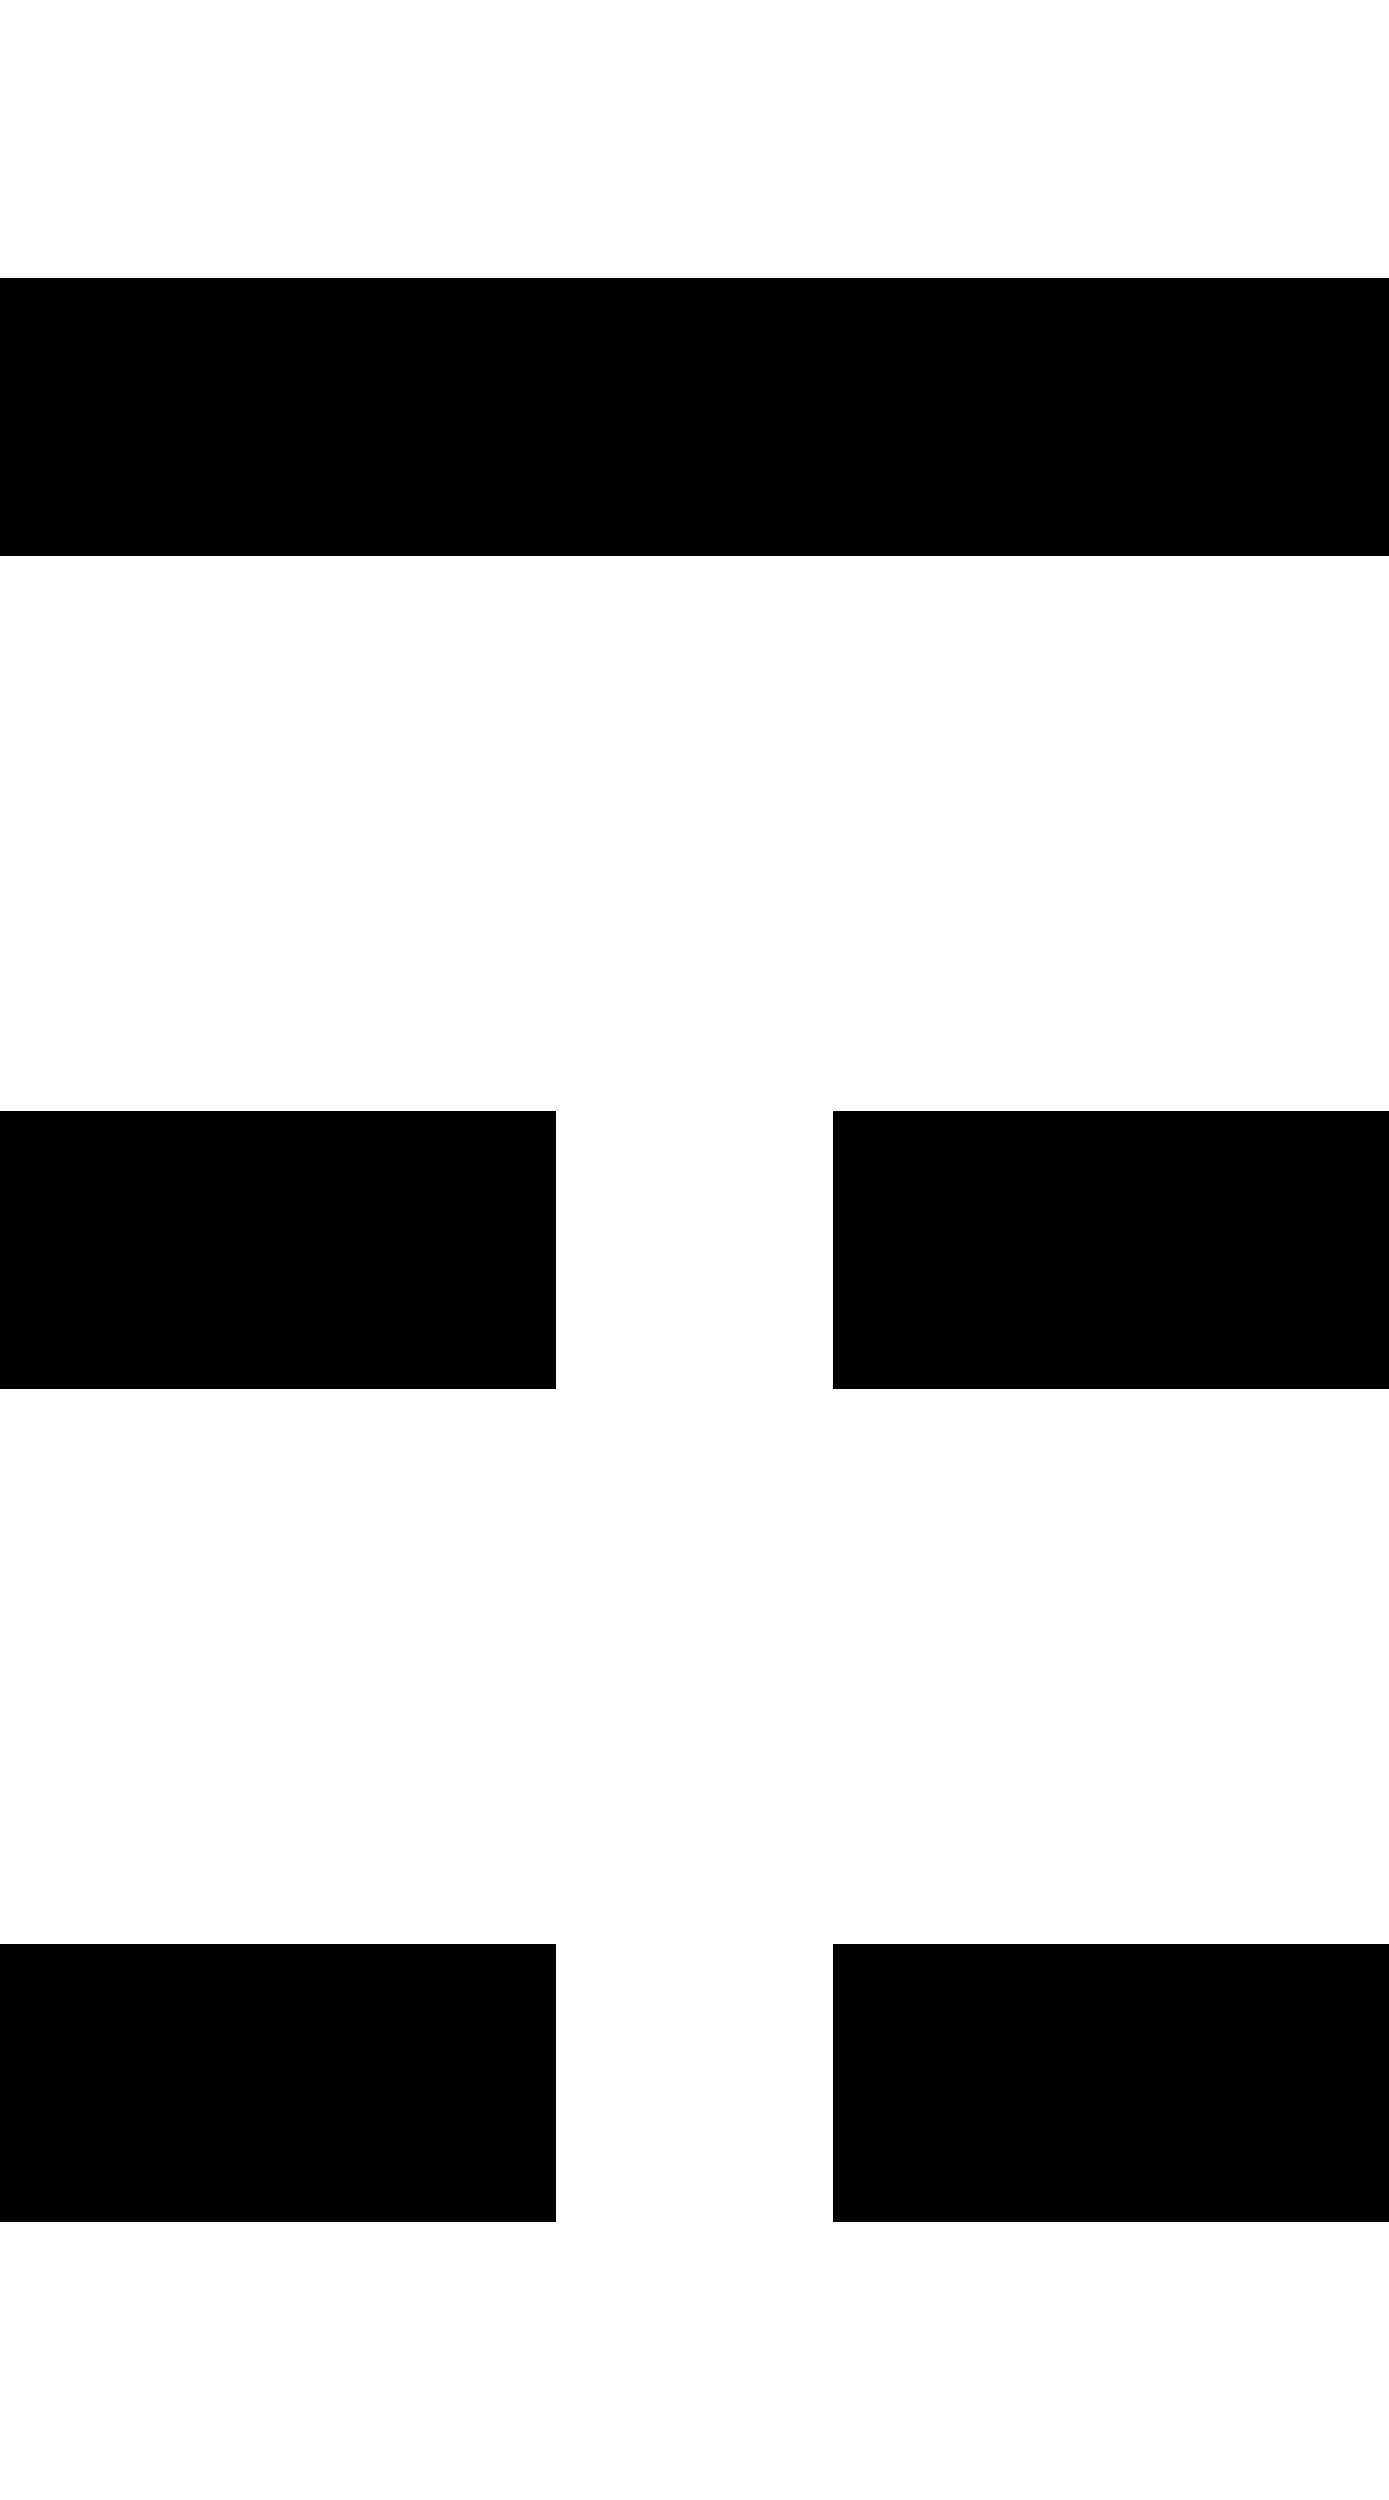
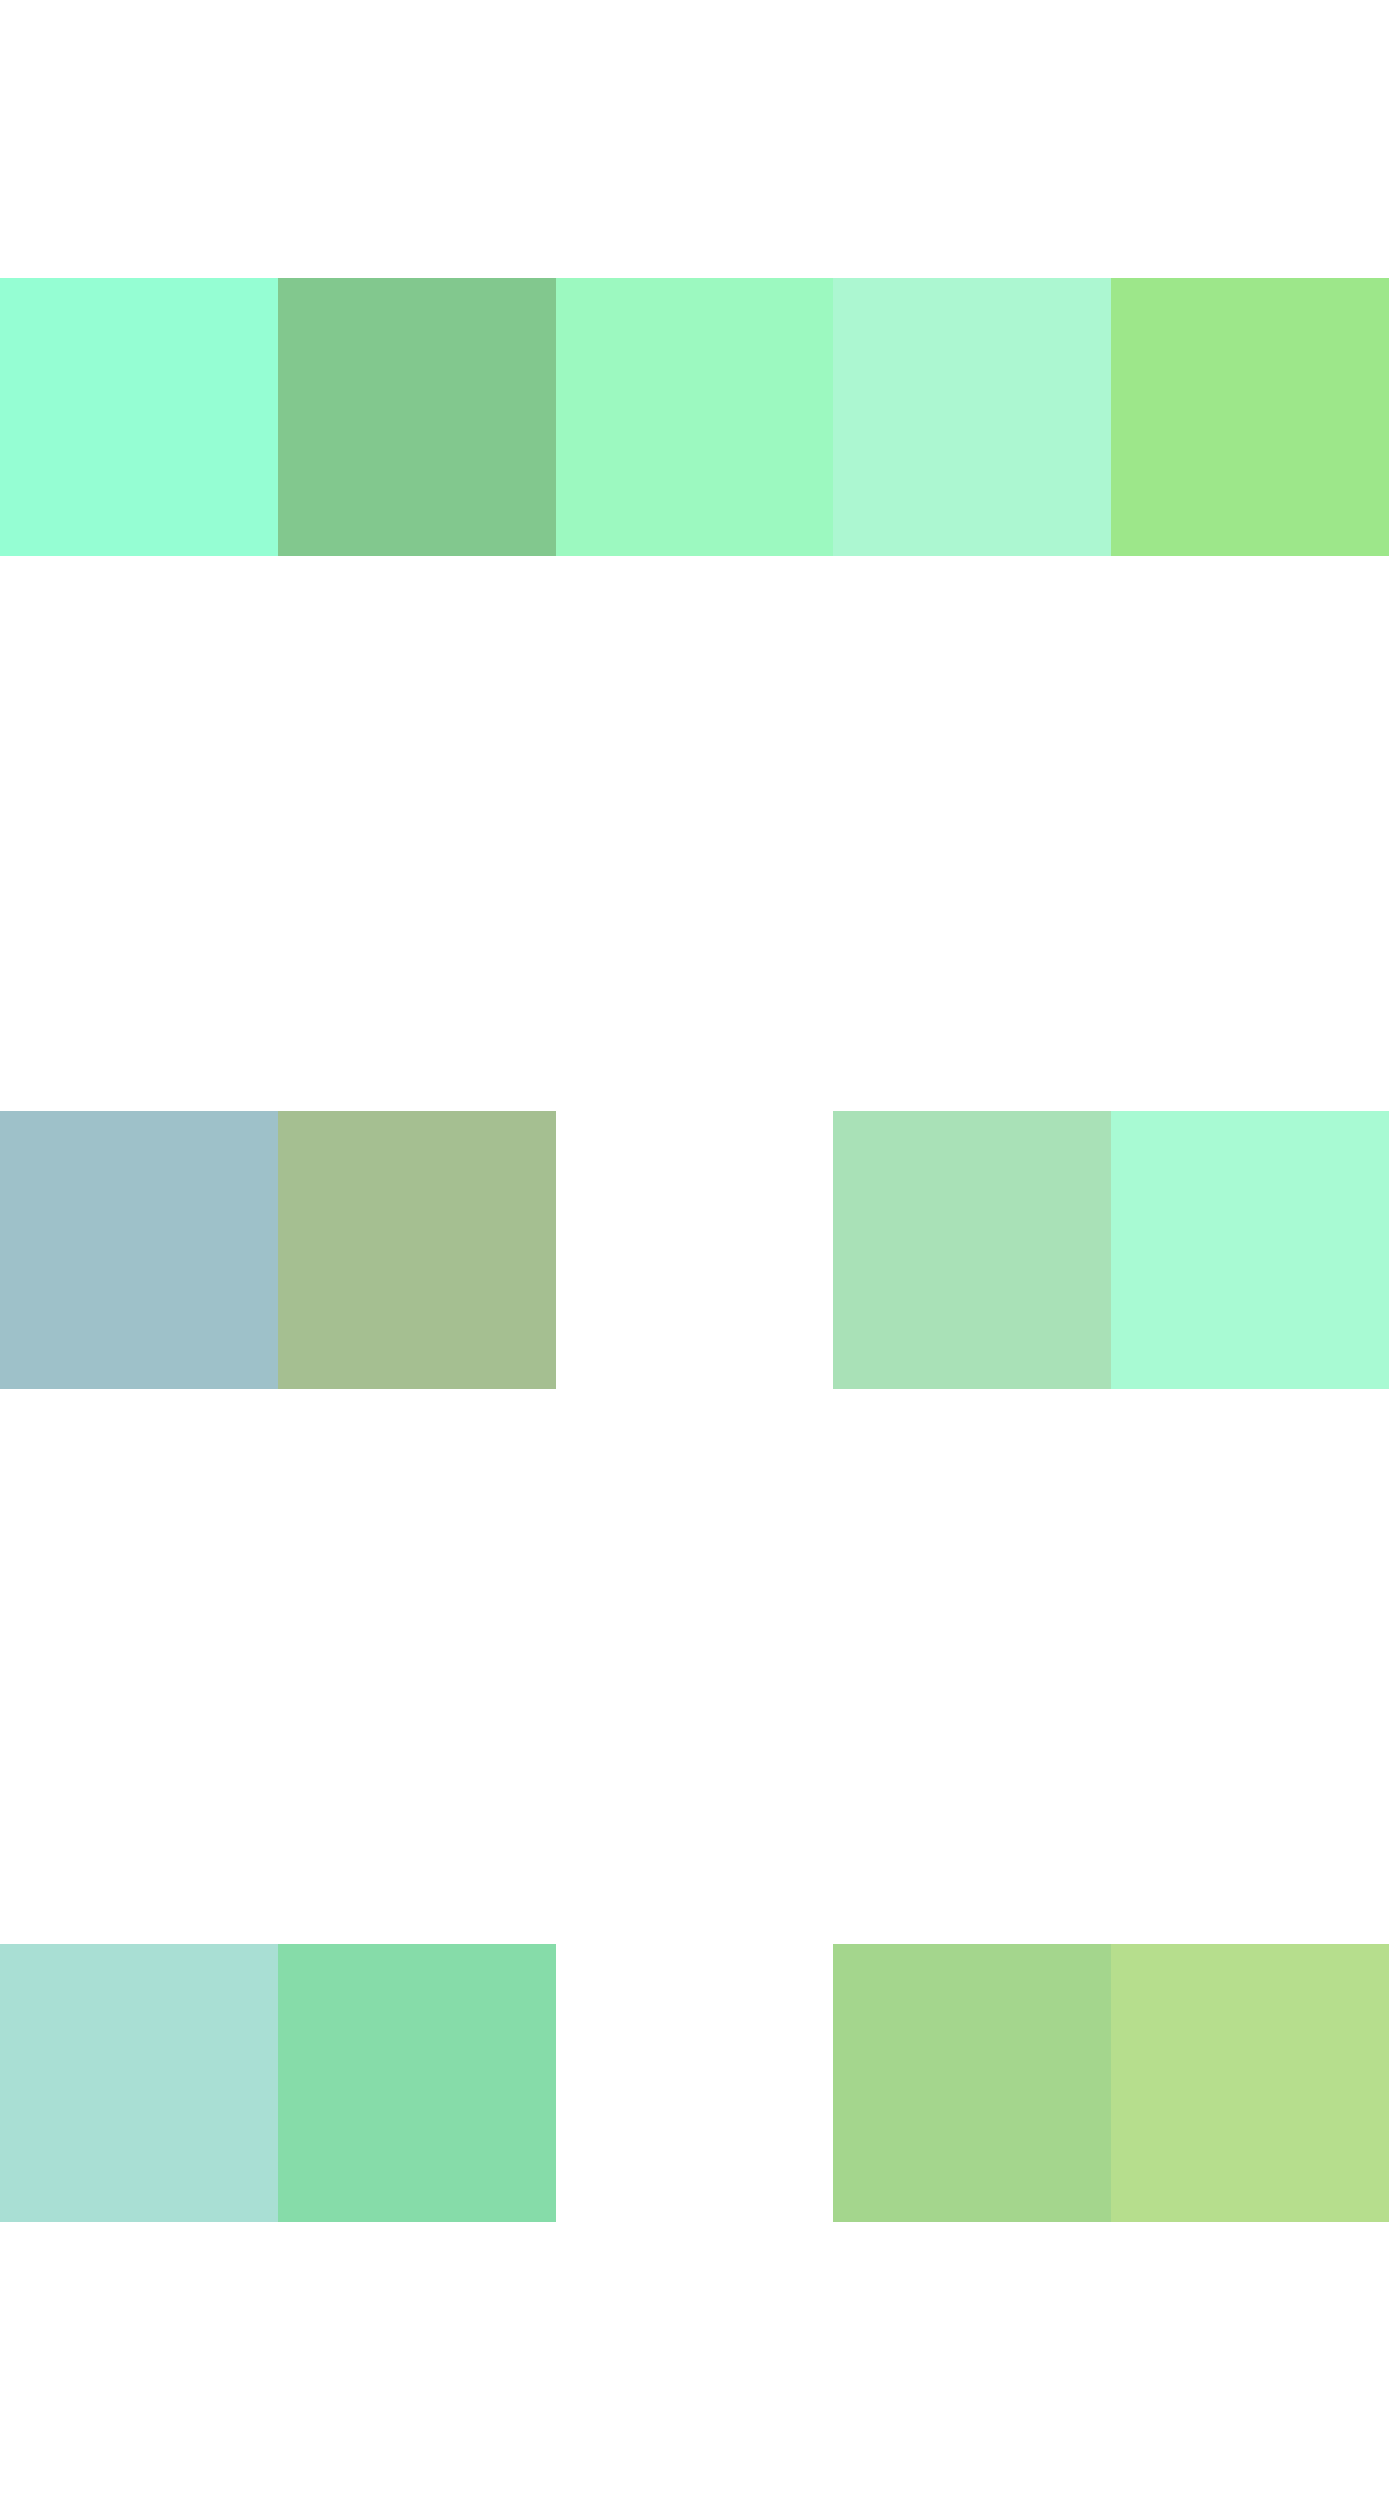
<svg xmlns="http://www.w3.org/2000/svg" width="120" height="216" viewBox="0 0 5 9" shape-rendering="crispEdges">
-   <g fill="black">
-     <rect x="0" y="1" width="1" height="1" />
-     <rect x="1" y="1" width="1" height="1" />
-     <rect x="2" y="1" width="1" height="1" />
-     <rect x="3" y="1" width="1" height="1" />
-     <rect x="4" y="1" width="1" height="1" />
-     <rect x="0" y="4" width="1" height="1" />
-     <rect x="1" y="4" width="1" height="1" />
-     <rect x="3" y="4" width="1" height="1" />
-     <rect x="4" y="4" width="1" height="1" />
-     <rect x="0" y="7" width="1" height="1" />
-     <rect x="1" y="7" width="1" height="1" />
-     <rect x="3" y="7" width="1" height="1" />
-     <rect x="4" y="7" width="1" height="1" />
+   <g>
+     <rect x="0" y="1" width="1" height="1" fill="rgb(45,254,168)" fill-opacity="0.500" />
+     <rect x="1" y="1" width="1" height="1" fill="rgb(6,147,31)" fill-opacity="0.500" />
+     <rect x="2" y="1" width="1" height="1" fill="rgb(58,244,131)" fill-opacity="0.500" />
+     <rect x="3" y="1" width="1" height="1" fill="rgb(91,240,164)" fill-opacity="0.500" />
+     <rect x="4" y="1" width="1" height="1" fill="rgb(60,209,23)" fill-opacity="0.500" />
+     <rect x="0" y="4" width="1" height="1" fill="rgb(62,133,149)" fill-opacity="0.500" />
+     <rect x="1" y="4" width="1" height="1" fill="rgb(77,128,36)" fill-opacity="0.500" />
+     <rect x="3" y="4" width="1" height="1" fill="rgb(85,196,113)" fill-opacity="0.500" />
+     <rect x="4" y="4" width="1" height="1" fill="rgb(82,247,169)" fill-opacity="0.500" />
+     <rect x="0" y="7" width="1" height="1" fill="rgb(85,193,171)" fill-opacity="0.500" />
+     <rect x="1" y="7" width="1" height="1" fill="rgb(14,186,84)" fill-opacity="0.500" />
+     <rect x="3" y="7" width="1" height="1" fill="rgb(74,175,28)" fill-opacity="0.500" />
+     <rect x="4" y="7" width="1" height="1" fill="rgb(111,190,29)" fill-opacity="0.500" />
  </g>
</svg>
